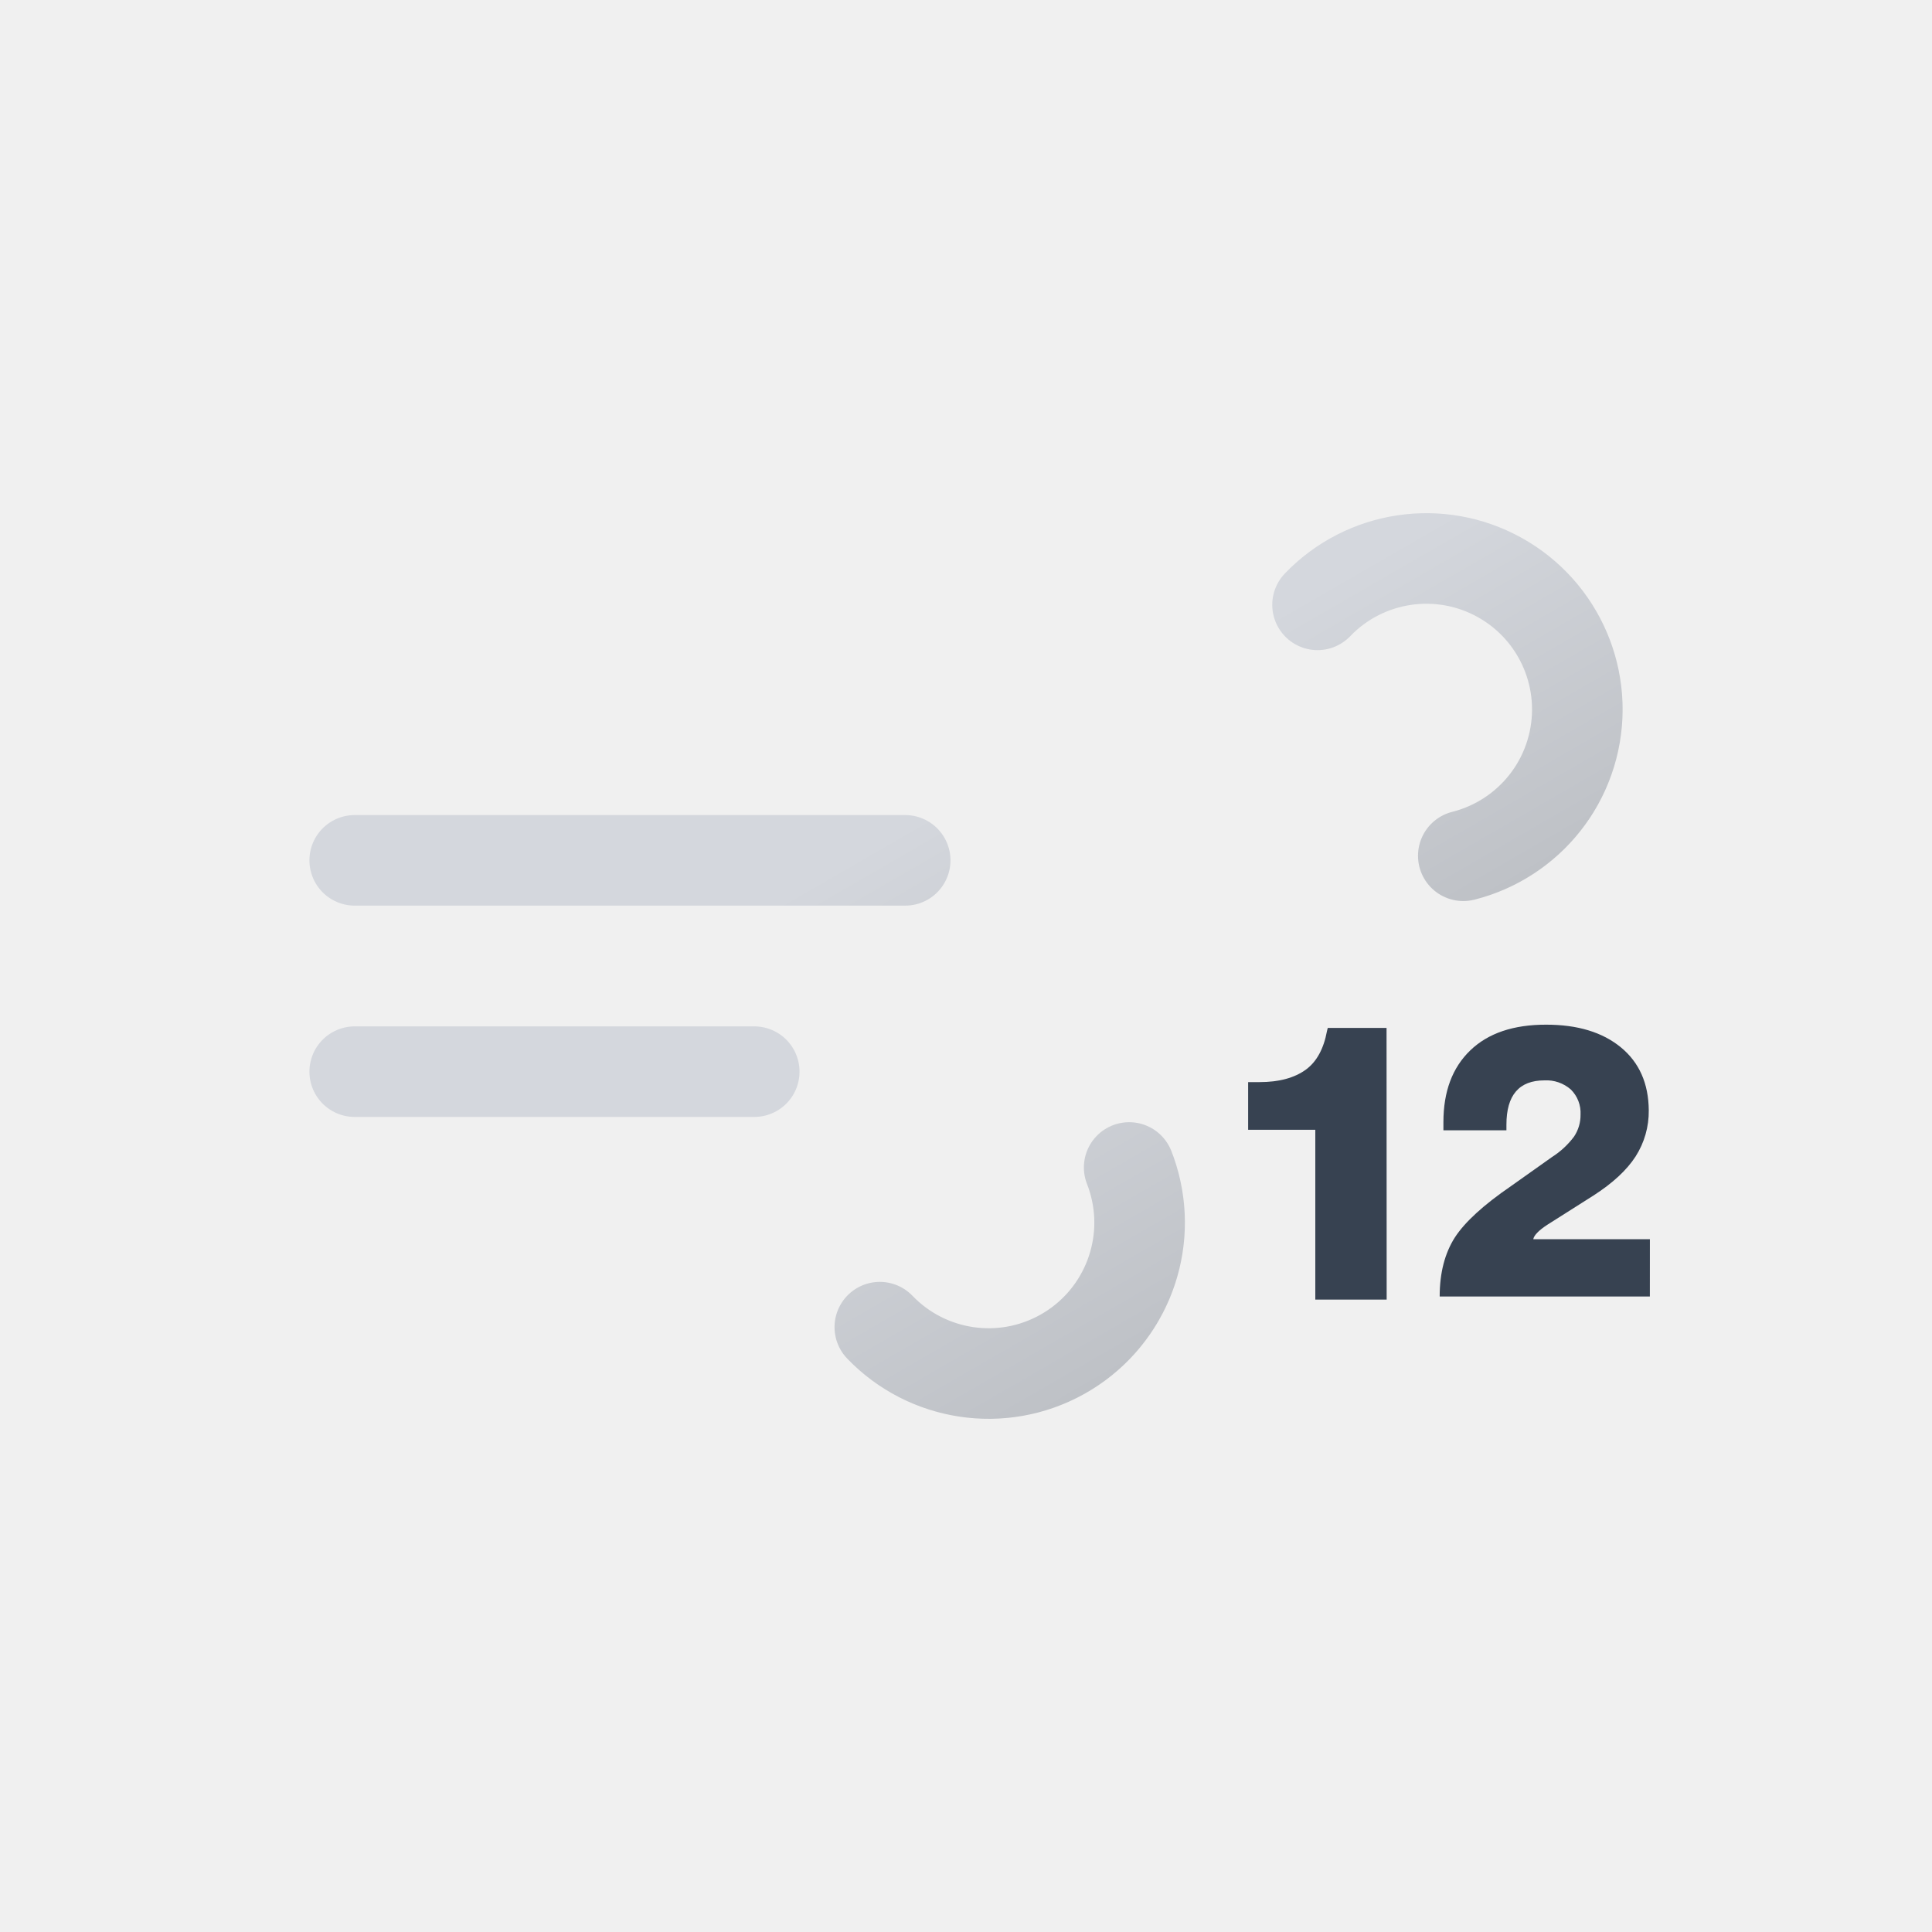
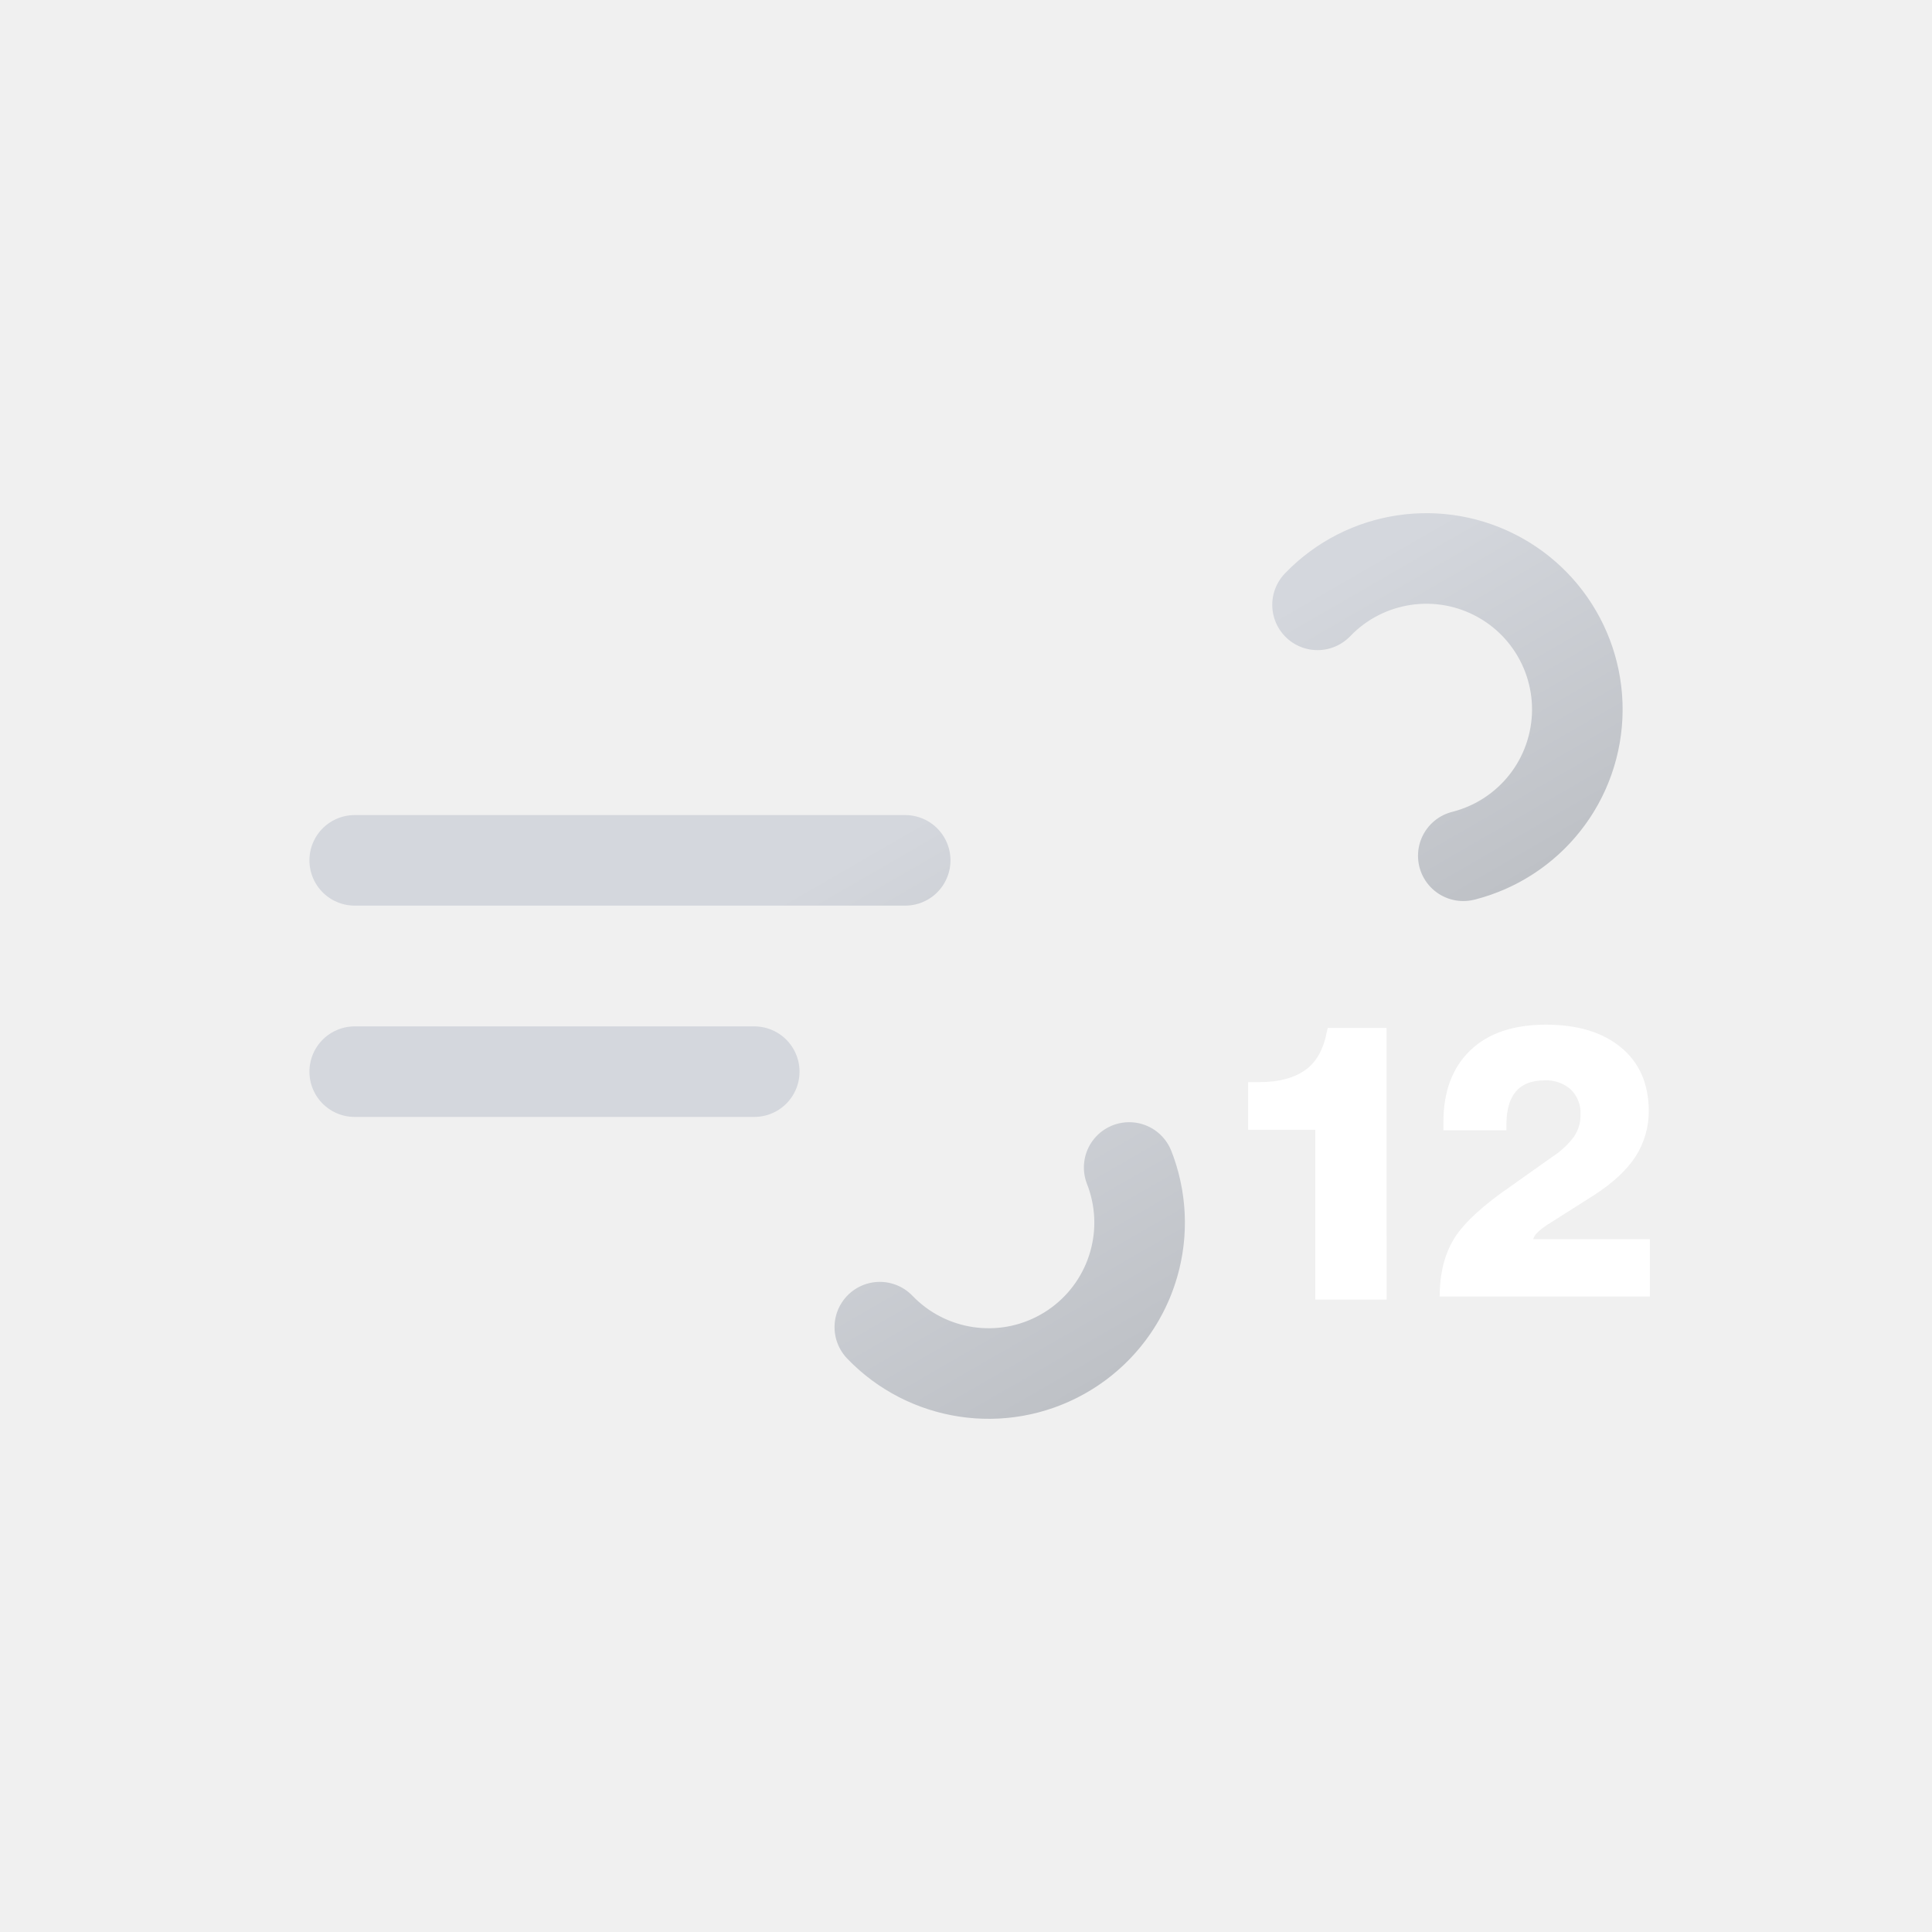
<svg xmlns="http://www.w3.org/2000/svg" xmlns:xlink="http://www.w3.org/1999/xlink" viewBox="0 0 512 512">
  <defs>
    <linearGradient id="a" x1="138.48" y1="5.12" x2="224.17" y2="153.53" gradientUnits="userSpaceOnUse">
      <stop offset="0" stop-color="#d4d7dd" />
      <stop offset="0.45" stop-color="#d4d7dd" />
      <stop offset="1" stop-color="#bec1c6" />
    </linearGradient>
    <linearGradient id="b" x1="77.66" y1="96.23" x2="168.99" y2="254.41" xlink:href="#a" />
    <symbol id="c" viewBox="0 0 348 240">
      <path d="M267.16,24.29A40,40,0,1,1,296,92H12" fill="none" stroke-dasharray="148" stroke-linecap="round" stroke-miterlimit="10" stroke-width="24" stroke="url(#a)">
        <animate attributeName="stroke-dashoffset" values="0; 4736" dur="6s" repeatCount="indefinite" />
      </path>
      <path d="M151.16,215.71A40,40,0,1,0,180,148H12" fill="none" stroke-dasharray="110" stroke-linecap="round" stroke-miterlimit="10" stroke-width="24" stroke="url(#b)">
        <animate attributeName="stroke-dashoffset" values="0; 2860" dur="6s" repeatCount="indefinite" />
      </path>
    </symbol>
  </defs>
  <use width="348" height="240" transform="translate(82 136)" xlink:href="#c" />
-   <path d="M367.48,344.41H348.57v-45h-17.8V286.77h3q7.79,0,12.34-3.34,4.25-3.14,5.56-10.21l.2-.81h15.58Z" fill="#374251" />
-   <path d="M437.23,343.59h-55.7q0-9.37,4.05-15.7,4-6.12,14.81-13.53l10.87-7.71a22.19,22.19,0,0,0,5.87-5.43,10.19,10.19,0,0,0,1.73-5.82,8.72,8.72,0,0,0-2.57-6.67,9.82,9.82,0,0,0-7-2.42q-10.08,0-10.07,11.75v1.48h-16.7v-2.17q0-12.15,7.11-19t20.15-6.82q12.45,0,19.76,6t7.4,16.69a22.19,22.19,0,0,1-3.5,12.25q-3.51,5.43-11.21,10.37l-12.15,7.7c-2.31,1.51-3.56,2.8-3.75,3.85h30.91Z" fill="#374251" />
+   <path d="M367.48,344.41H348.57v-45h-17.8V286.77h3q7.79,0,12.34-3.34,4.25-3.14,5.56-10.21l.2-.81h15.58Z" fill="#FFFFFF" />
+   <path d="M437.23,343.59h-55.7q0-9.37,4.05-15.7,4-6.12,14.81-13.53l10.87-7.71a22.19,22.19,0,0,0,5.87-5.43,10.19,10.19,0,0,0,1.73-5.82,8.72,8.72,0,0,0-2.57-6.67,9.82,9.82,0,0,0-7-2.42q-10.08,0-10.07,11.75v1.48h-16.7v-2.17q0-12.15,7.11-19t20.15-6.82q12.45,0,19.76,6t7.4,16.69a22.19,22.19,0,0,1-3.5,12.25q-3.51,5.43-11.21,10.37l-12.15,7.7c-2.31,1.51-3.56,2.8-3.75,3.85h30.91Z" fill="#FFFFFF" />
</svg>
